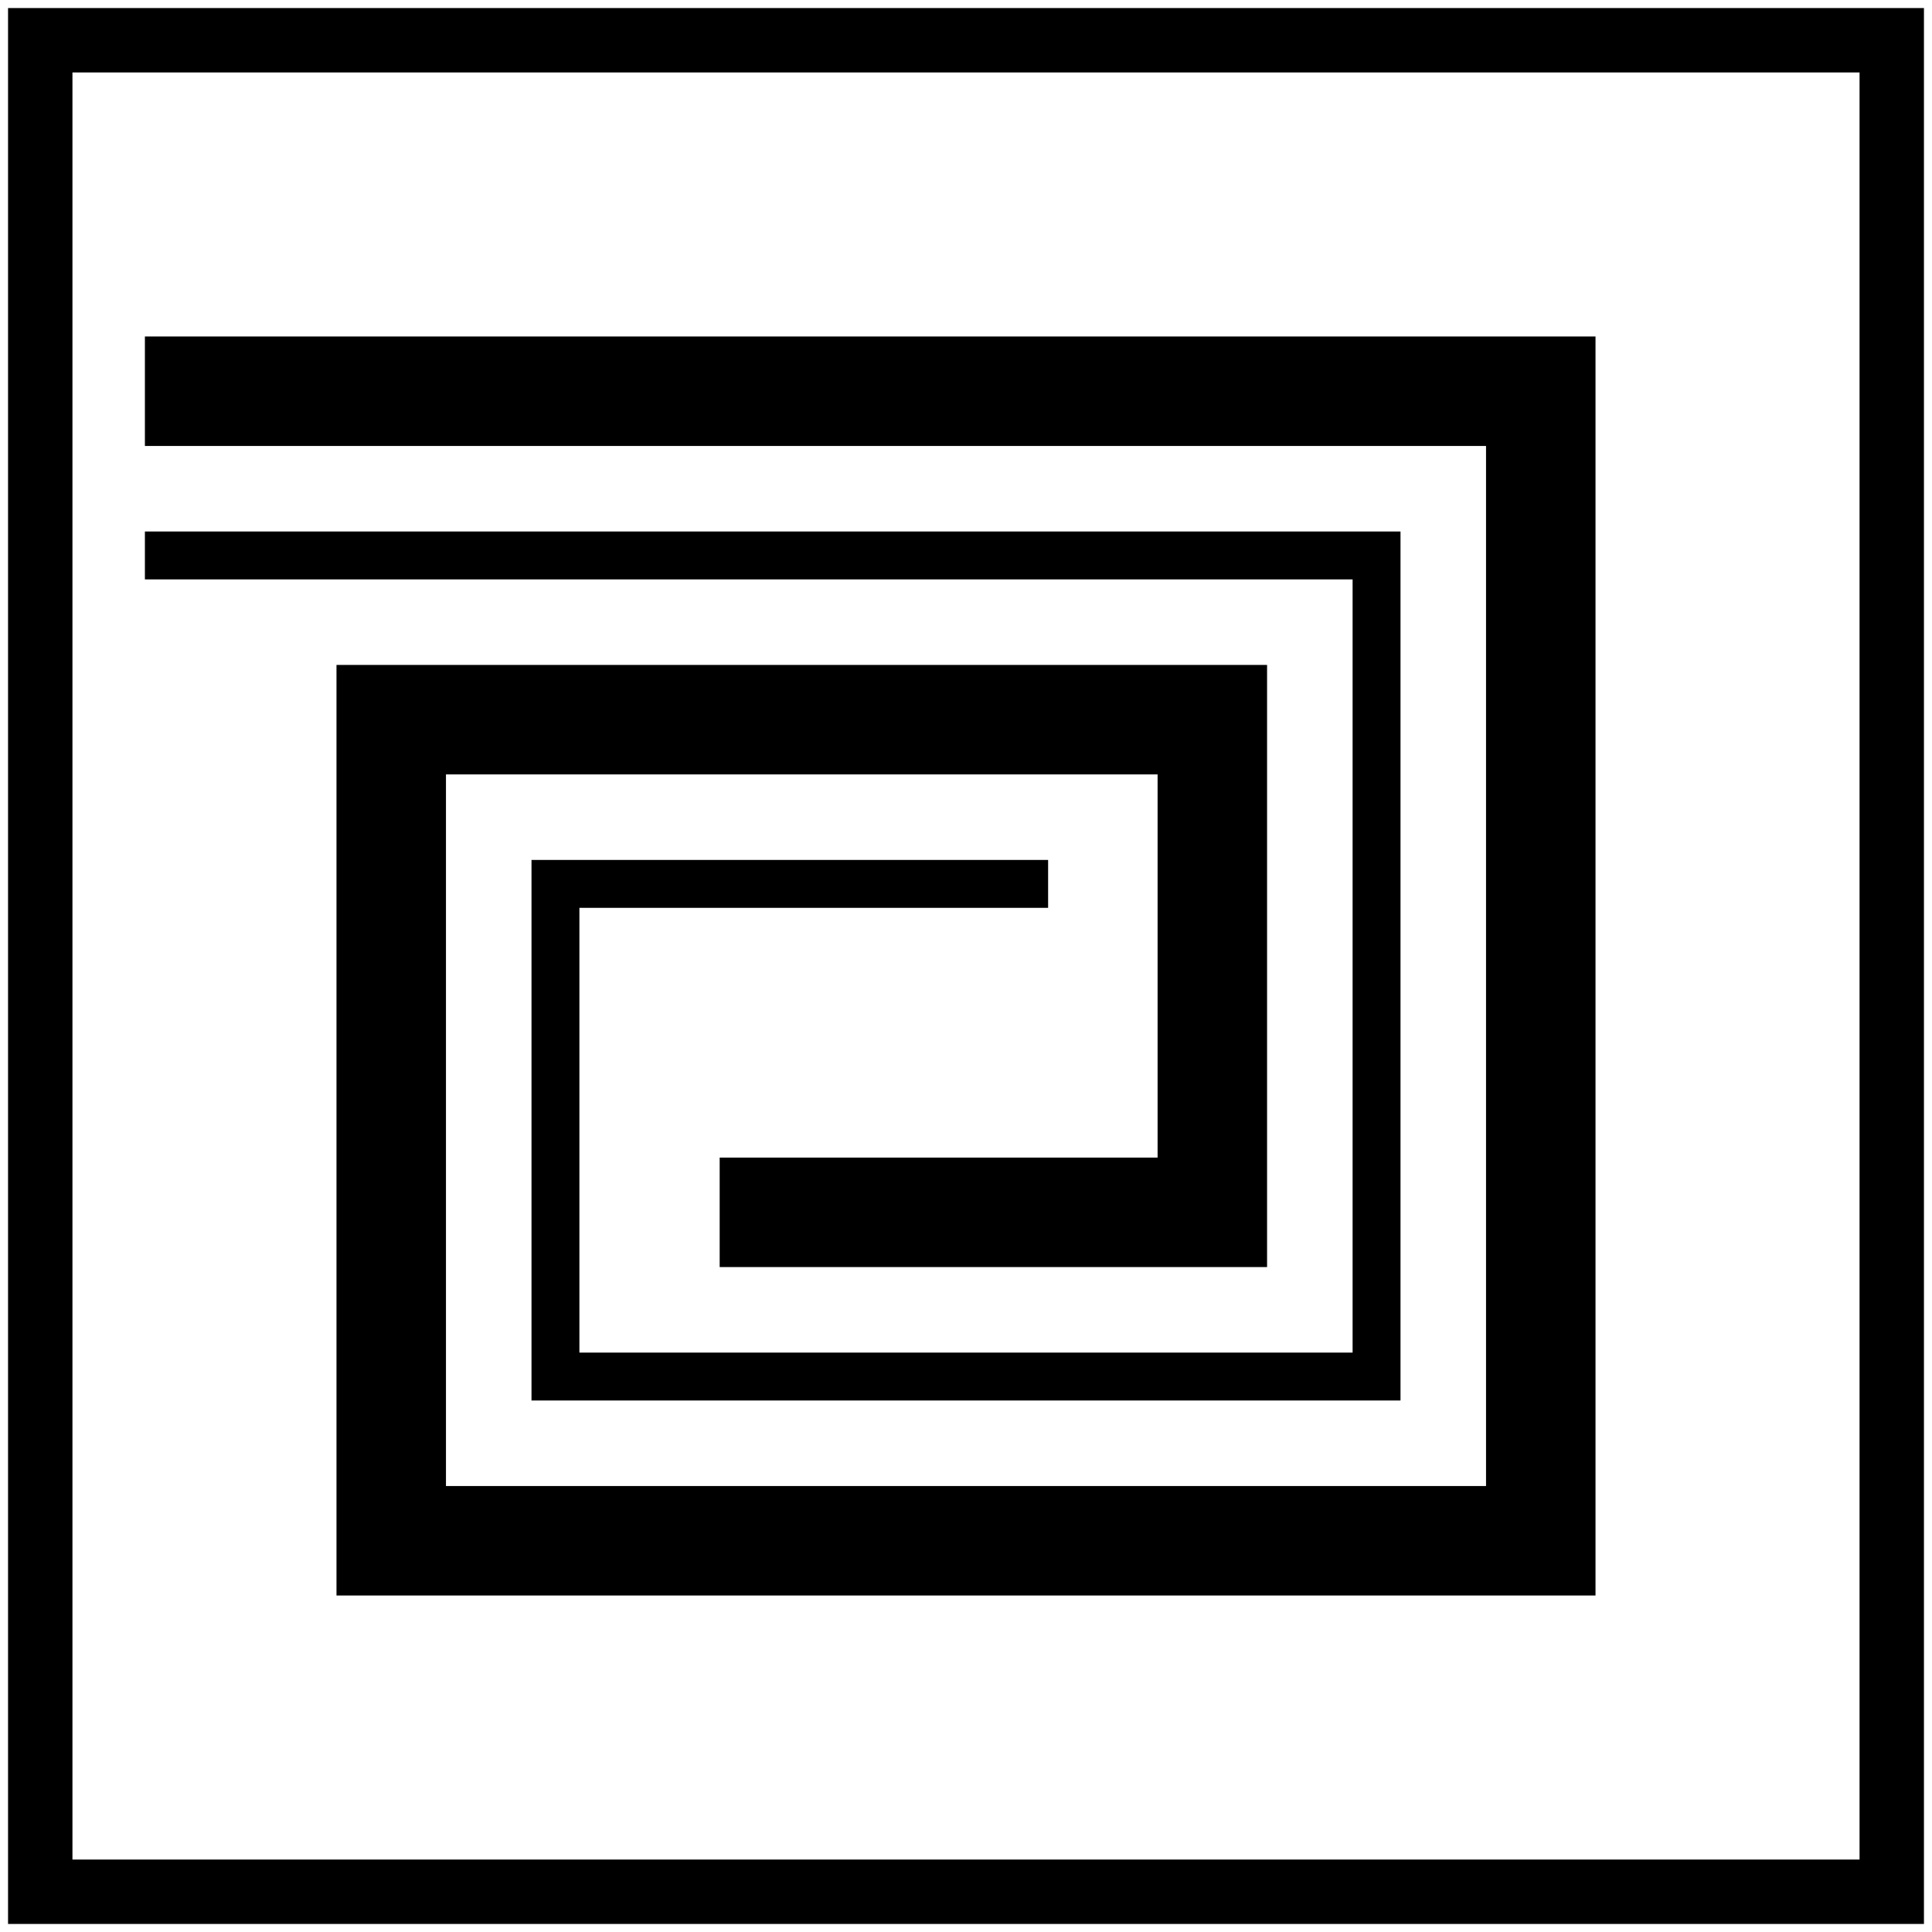
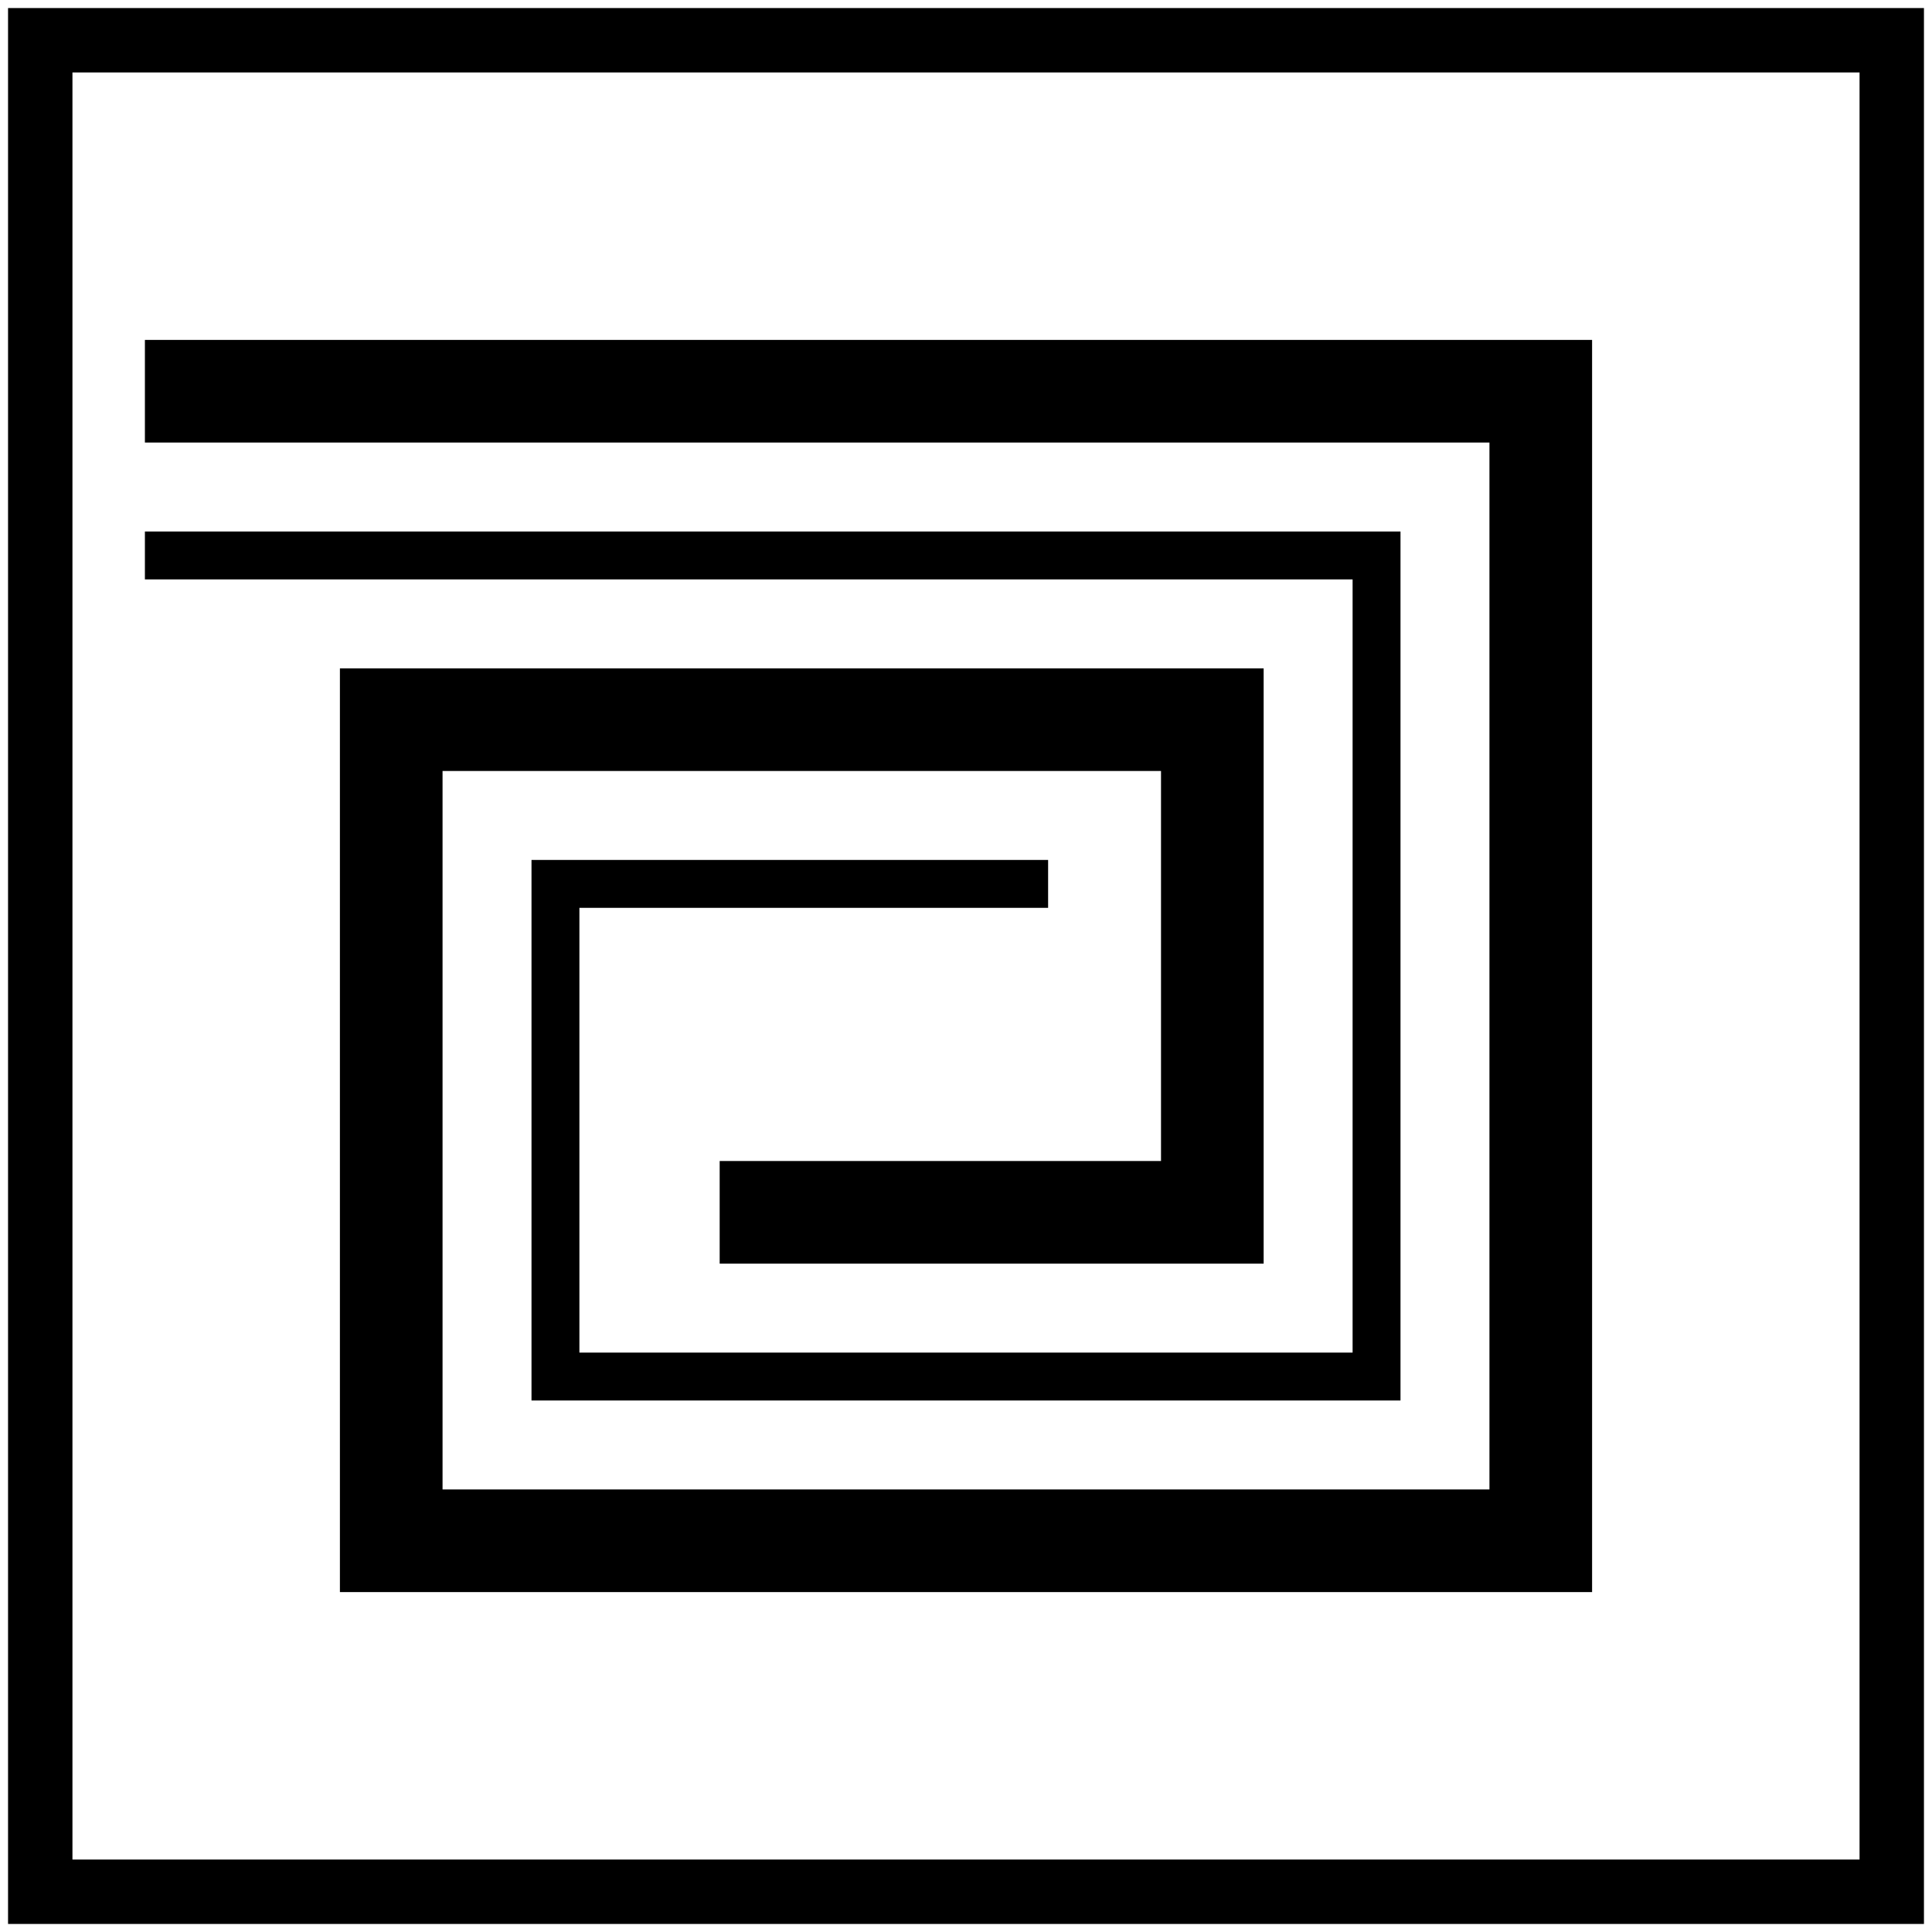
<svg xmlns="http://www.w3.org/2000/svg" viewBox="0 0 240 240" preserveAspectRatio="xMidYMid meet">
  <rect x="5" y="5" width="230" height="230" fill="none" stroke="currentColor" stroke-width="8" data-impression-frame="four-sided" />
  <g transform="translate(18 18) scale(0.85)">
-     <path d="M0 36H204V204H36V84H156V156H84" fill="none" stroke="currentColor" stroke-width="16" stroke-linejoin="miter" stroke-linecap="butt" />
+     <path d="M0 36H204V204H36V84H156V156H84" fill="none" stroke="currentColor" stroke-width="15" stroke-linejoin="miter" stroke-linecap="butt" />
    <path d="M0 60H180V180H60V108H132" fill="none" stroke="currentColor" stroke-width="7" stroke-linejoin="miter" stroke-linecap="butt" />
  </g>
</svg>
